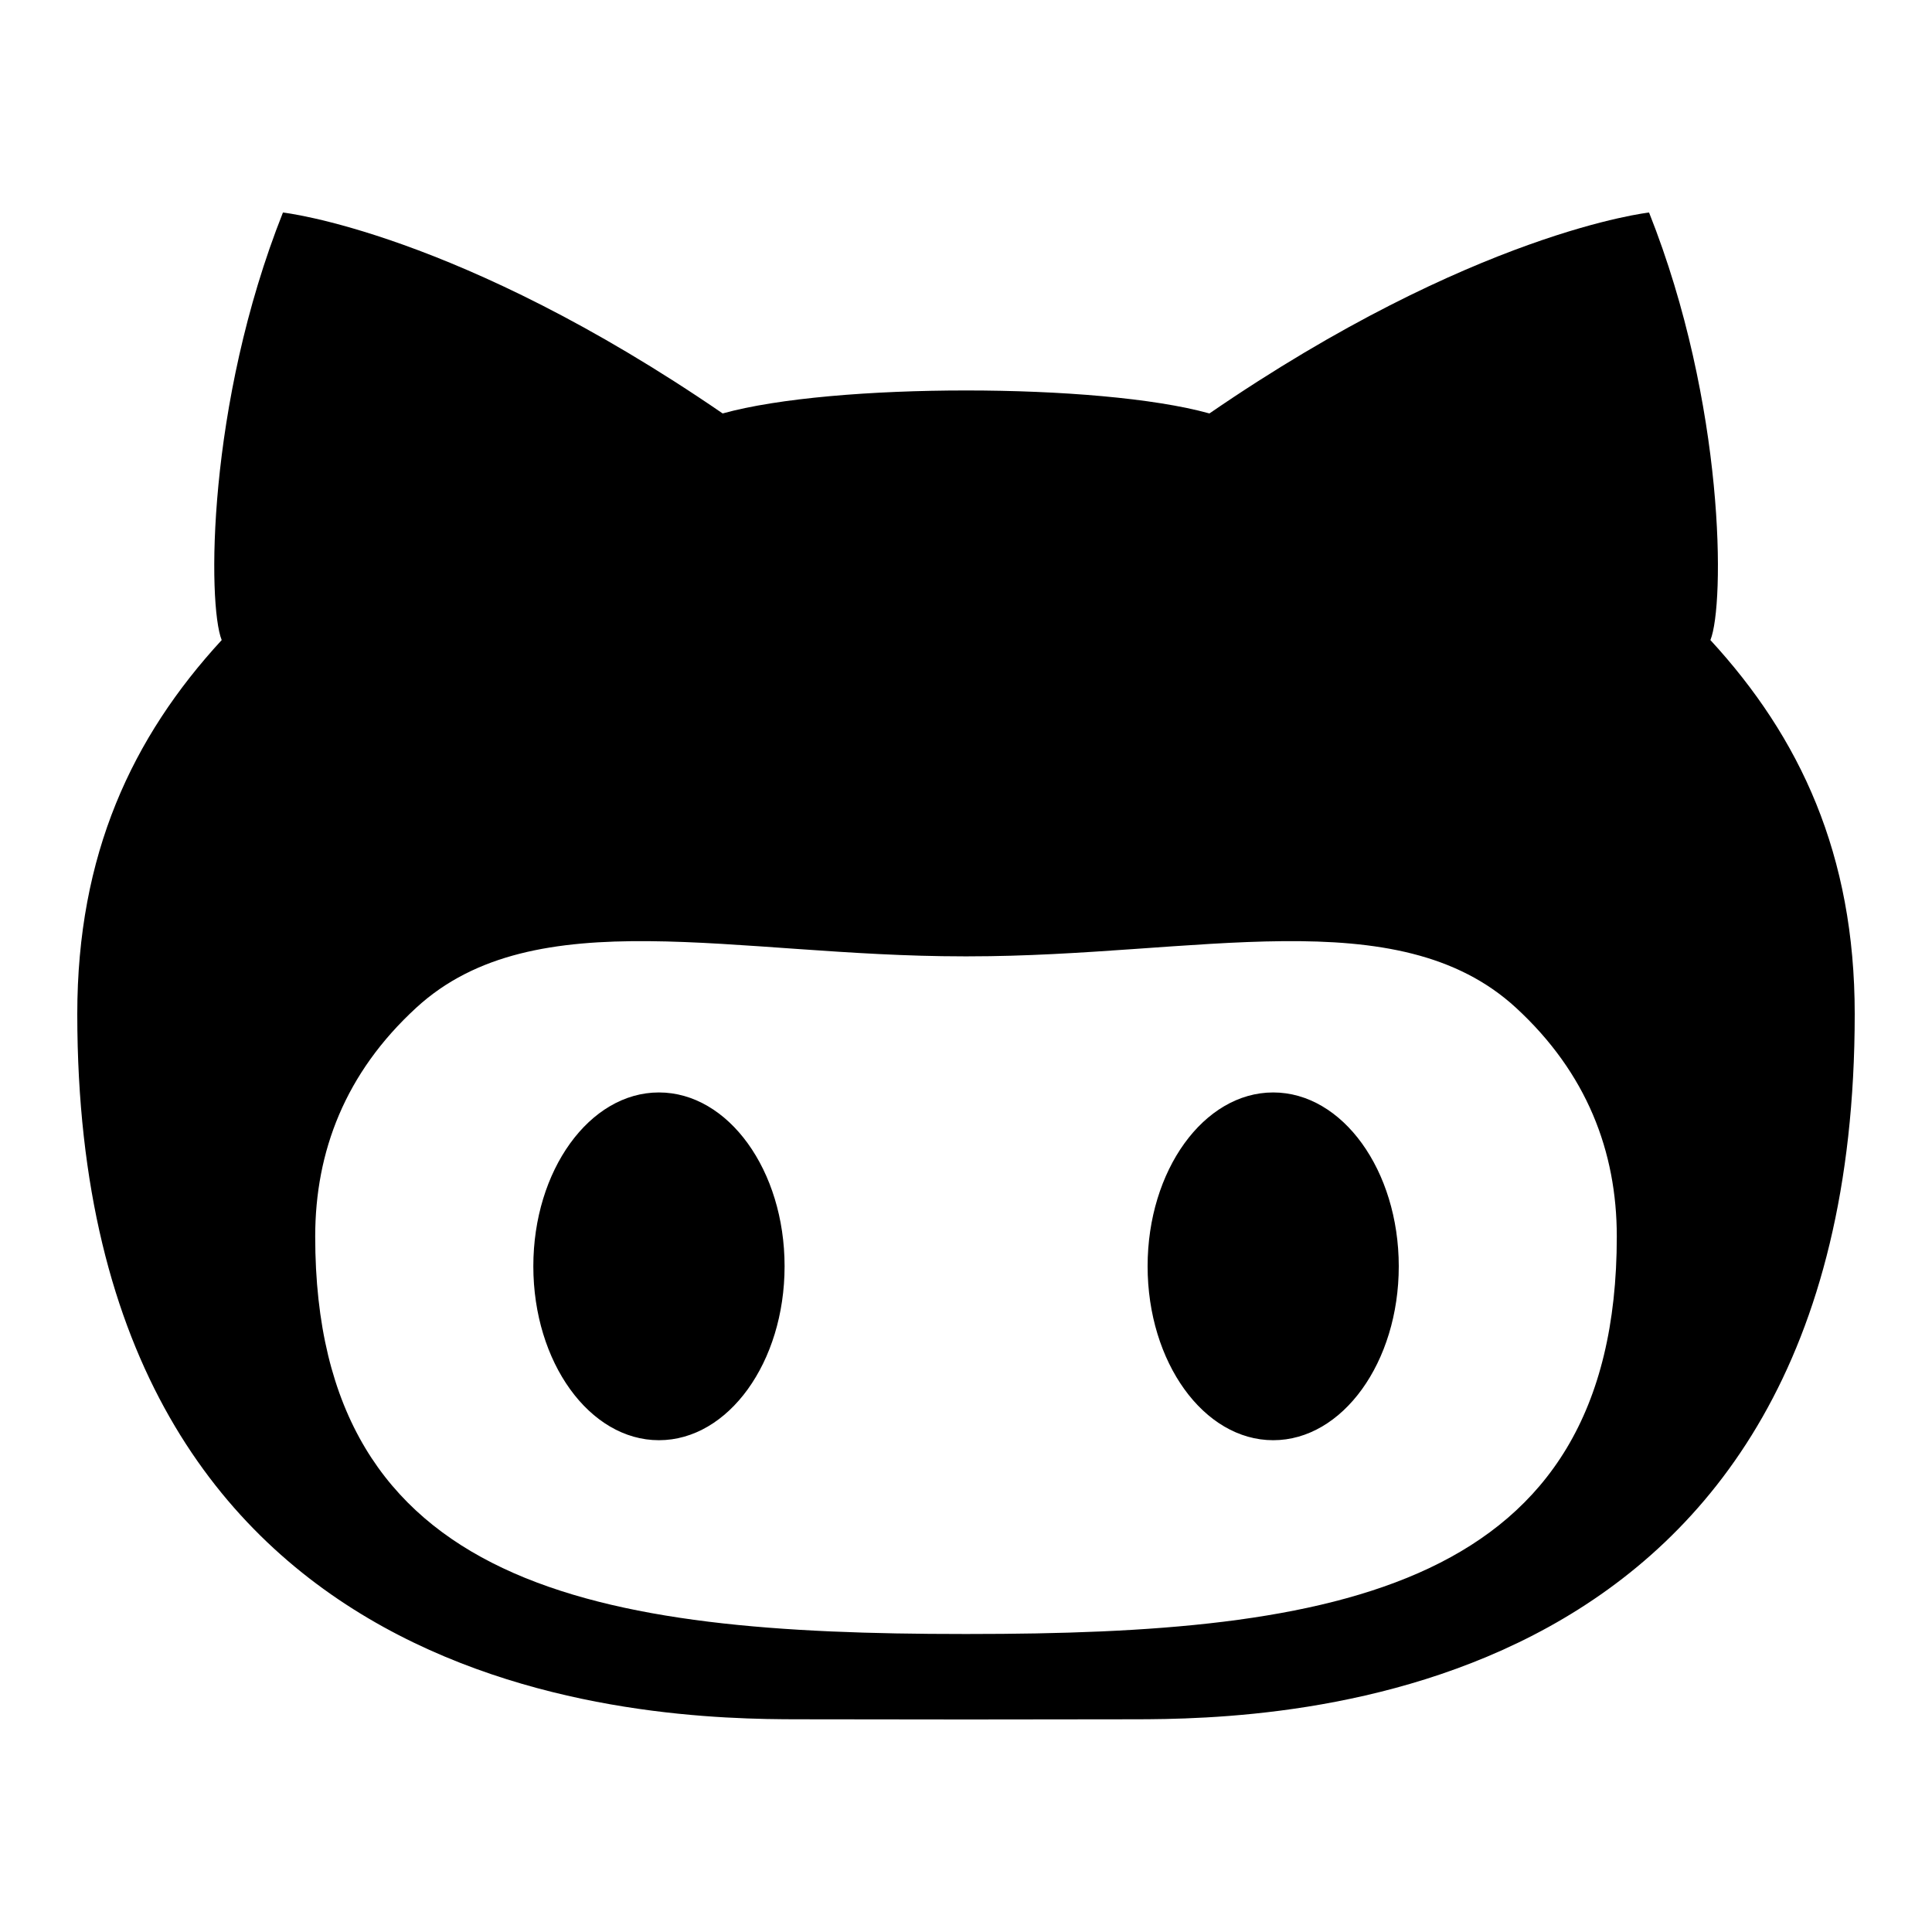
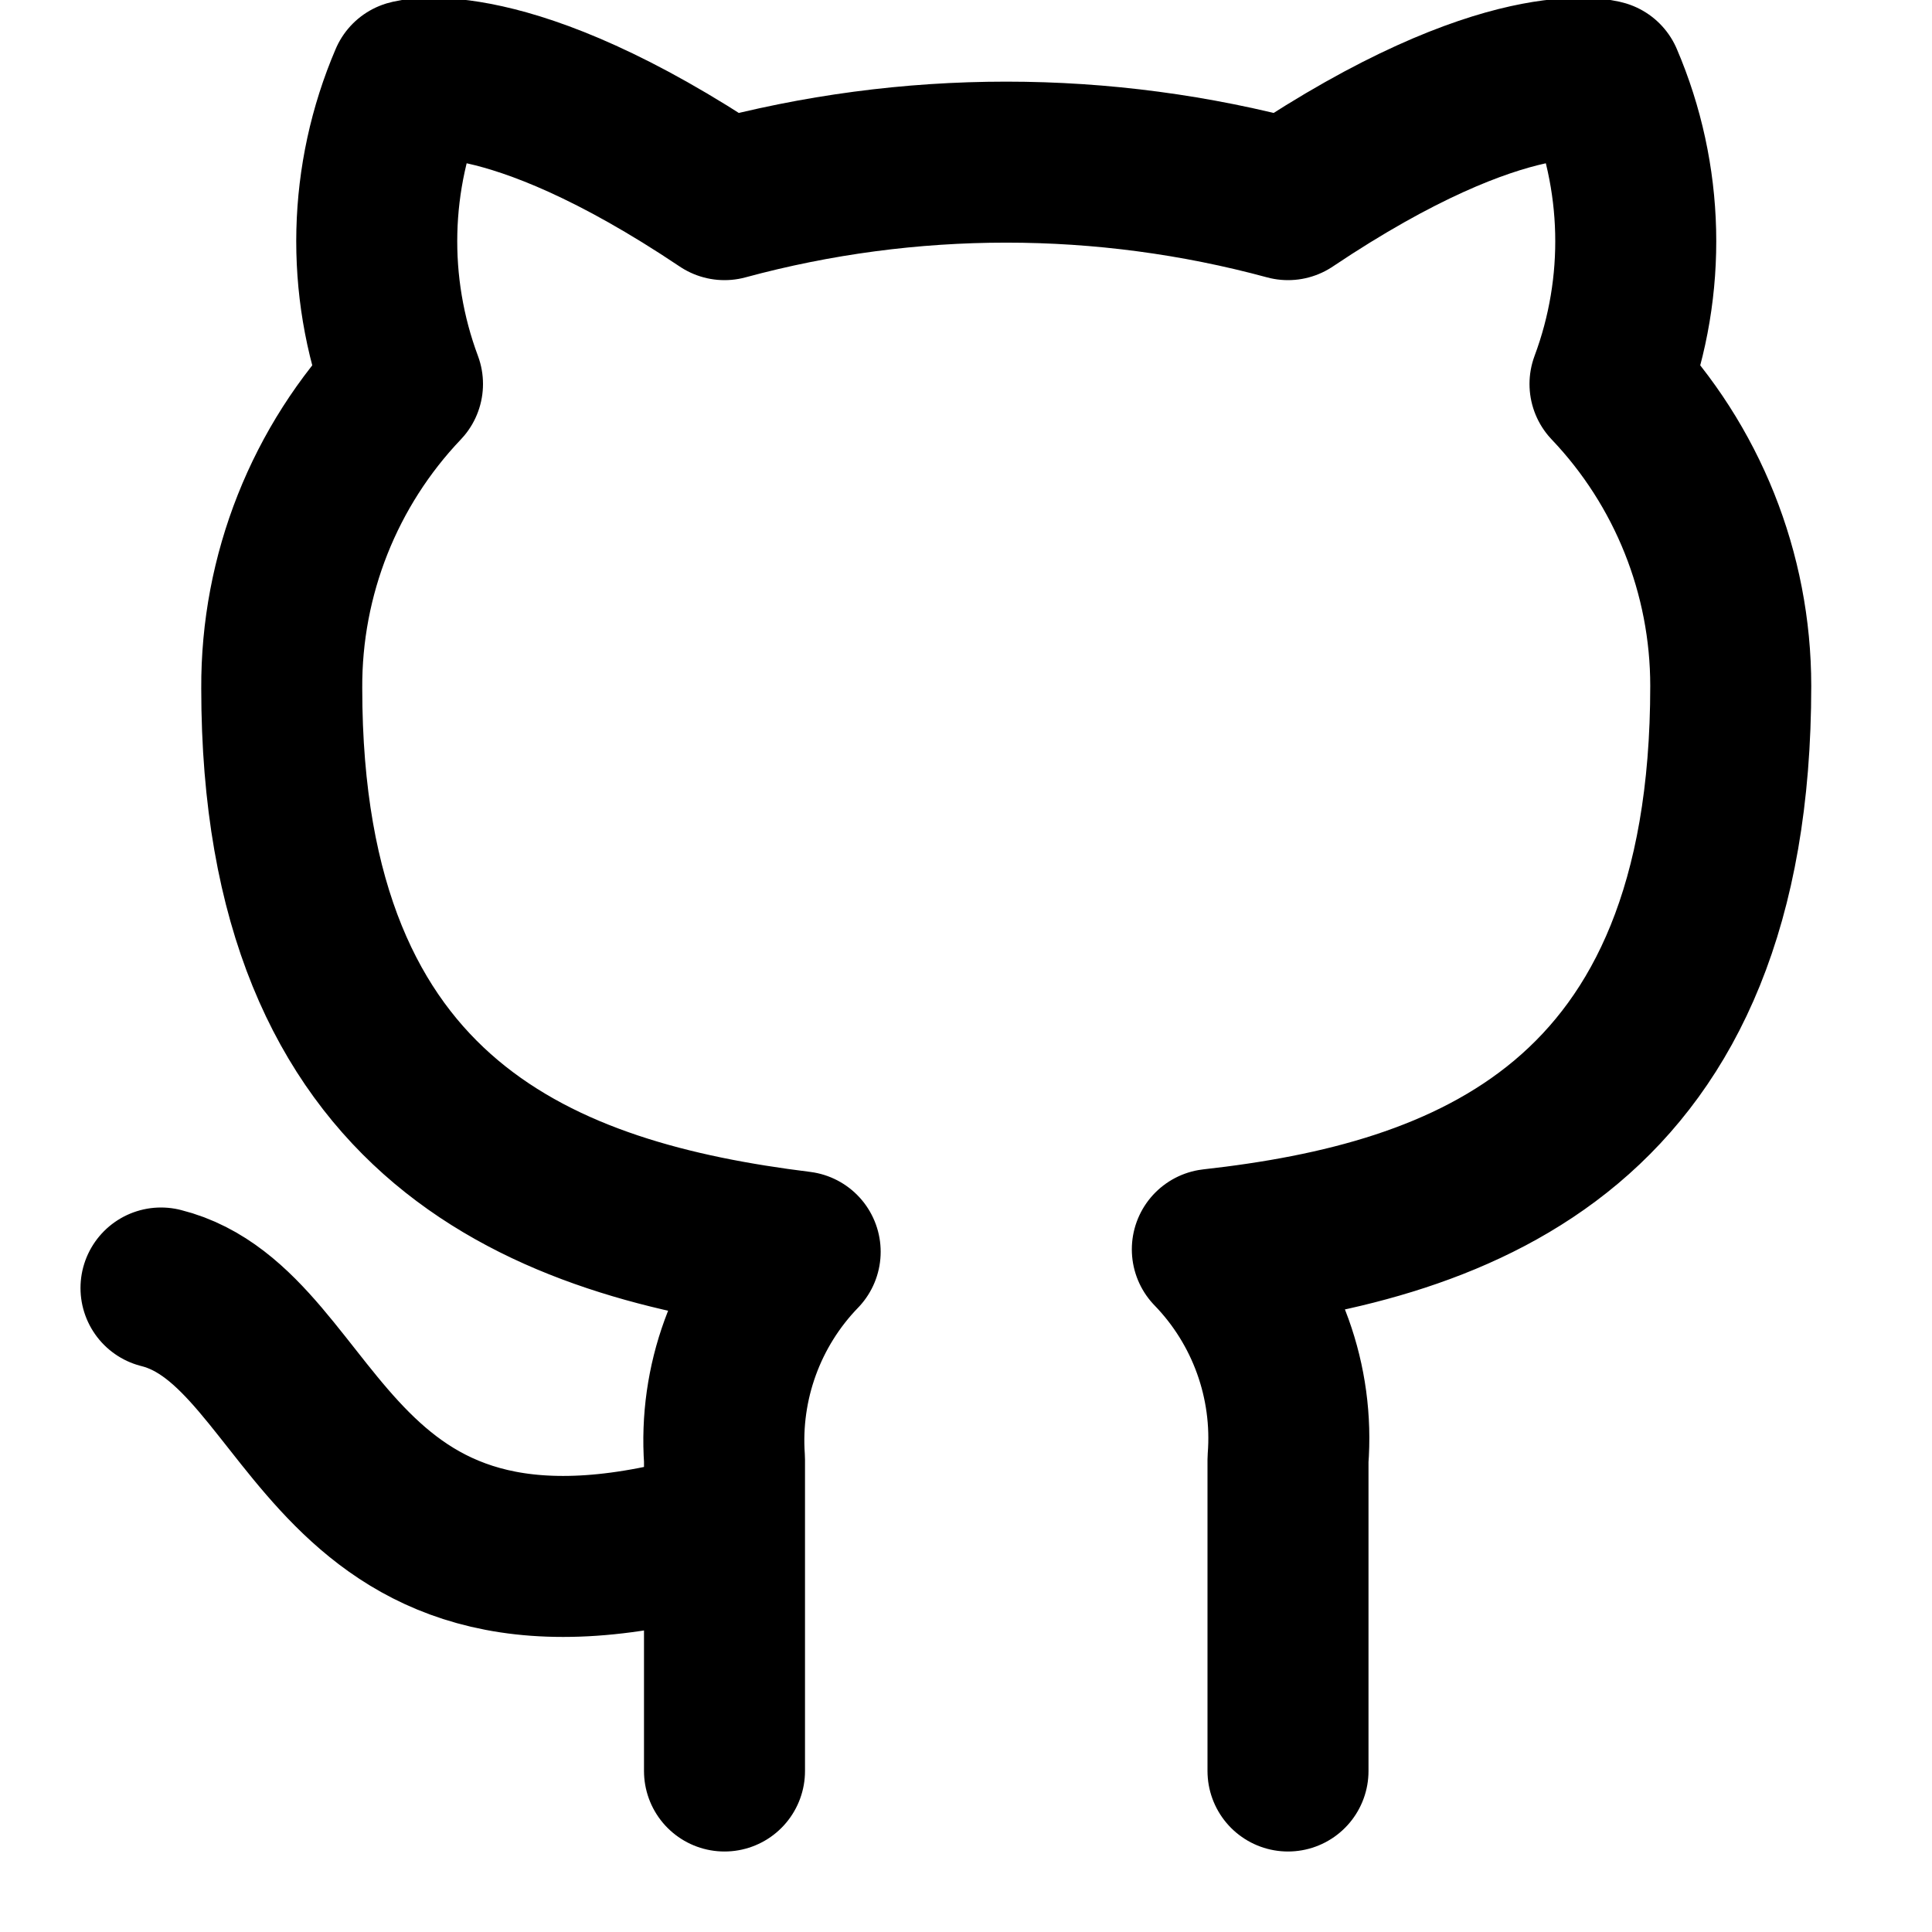
- <svg xmlns="http://www.w3.org/2000/svg" width="20px" height="20px" viewBox="0 0 20 20">
-   <path d="M13.18 11.309c-.718 0-1.3.807-1.3 1.799 0 .994.582 1.801 1.3 1.801s1.3-.807 1.3-1.801c-.001-.992-.582-1.799-1.3-1.799zm4.526-4.683c.149-.365.155-2.439-.635-4.426 0 0-1.811.199-4.551 2.08-.575-.16-1.548-.238-2.519-.238-.973 0-1.945.078-2.52.238C4.74 2.399 2.929 2.2 2.929 2.2c-.789 1.987-.781 4.061-.634 4.426C1.367 7.634.8 8.845.8 10.497c0 7.186 5.963 7.301 7.467 7.301l1.734.002 1.732-.002c1.506 0 7.467-.115 7.467-7.301 0-1.652-.566-2.863-1.494-3.871zm-7.678 10.289h-.056c-3.771 0-6.709-.449-6.709-4.115 0-.879.31-1.693 1.047-2.369C5.537 9.304 7.615 9.9 9.972 9.9h.056c2.357 0 4.436-.596 5.664.531.735.676 1.045 1.49 1.045 2.369 0 3.666-2.937 4.115-6.709 4.115zm-3.207-5.606c-.718 0-1.3.807-1.3 1.799 0 .994.582 1.801 1.3 1.801.719 0 1.301-.807 1.301-1.801 0-.992-.582-1.799-1.301-1.799z" />
+ <svg xmlns="http://www.w3.org/2000/svg" width="100" height="100" viewBox="0 0 24 24" fill="none" stroke="black" stroke-width="2" stroke-linecap="round" stroke-linejoin="round" class="feather feather-github">
+   <path d="M9 19c-5 1.5-5-2.5-7-3m14 6v-3.87a3.37 3.37 0 0 0-.94-2.61c3.14-.35 6.44-1.54 6.44-7A5.44 5.44 0 0 0 20 4.77 5.07 5.07 0 0 0 19.91 1S18.73.65 16 2.48a13.38 13.38 0 0 0-7 0C6.27.65 5.09 1 5.09 1A5.07 5.07 0 0 0 5 4.77a5.44 5.44 0 0 0-1.5 3.78c0 5.42 3.3 6.61 6.44 7A3.37 3.37 0 0 0 9 18.13V22" />
</svg>
